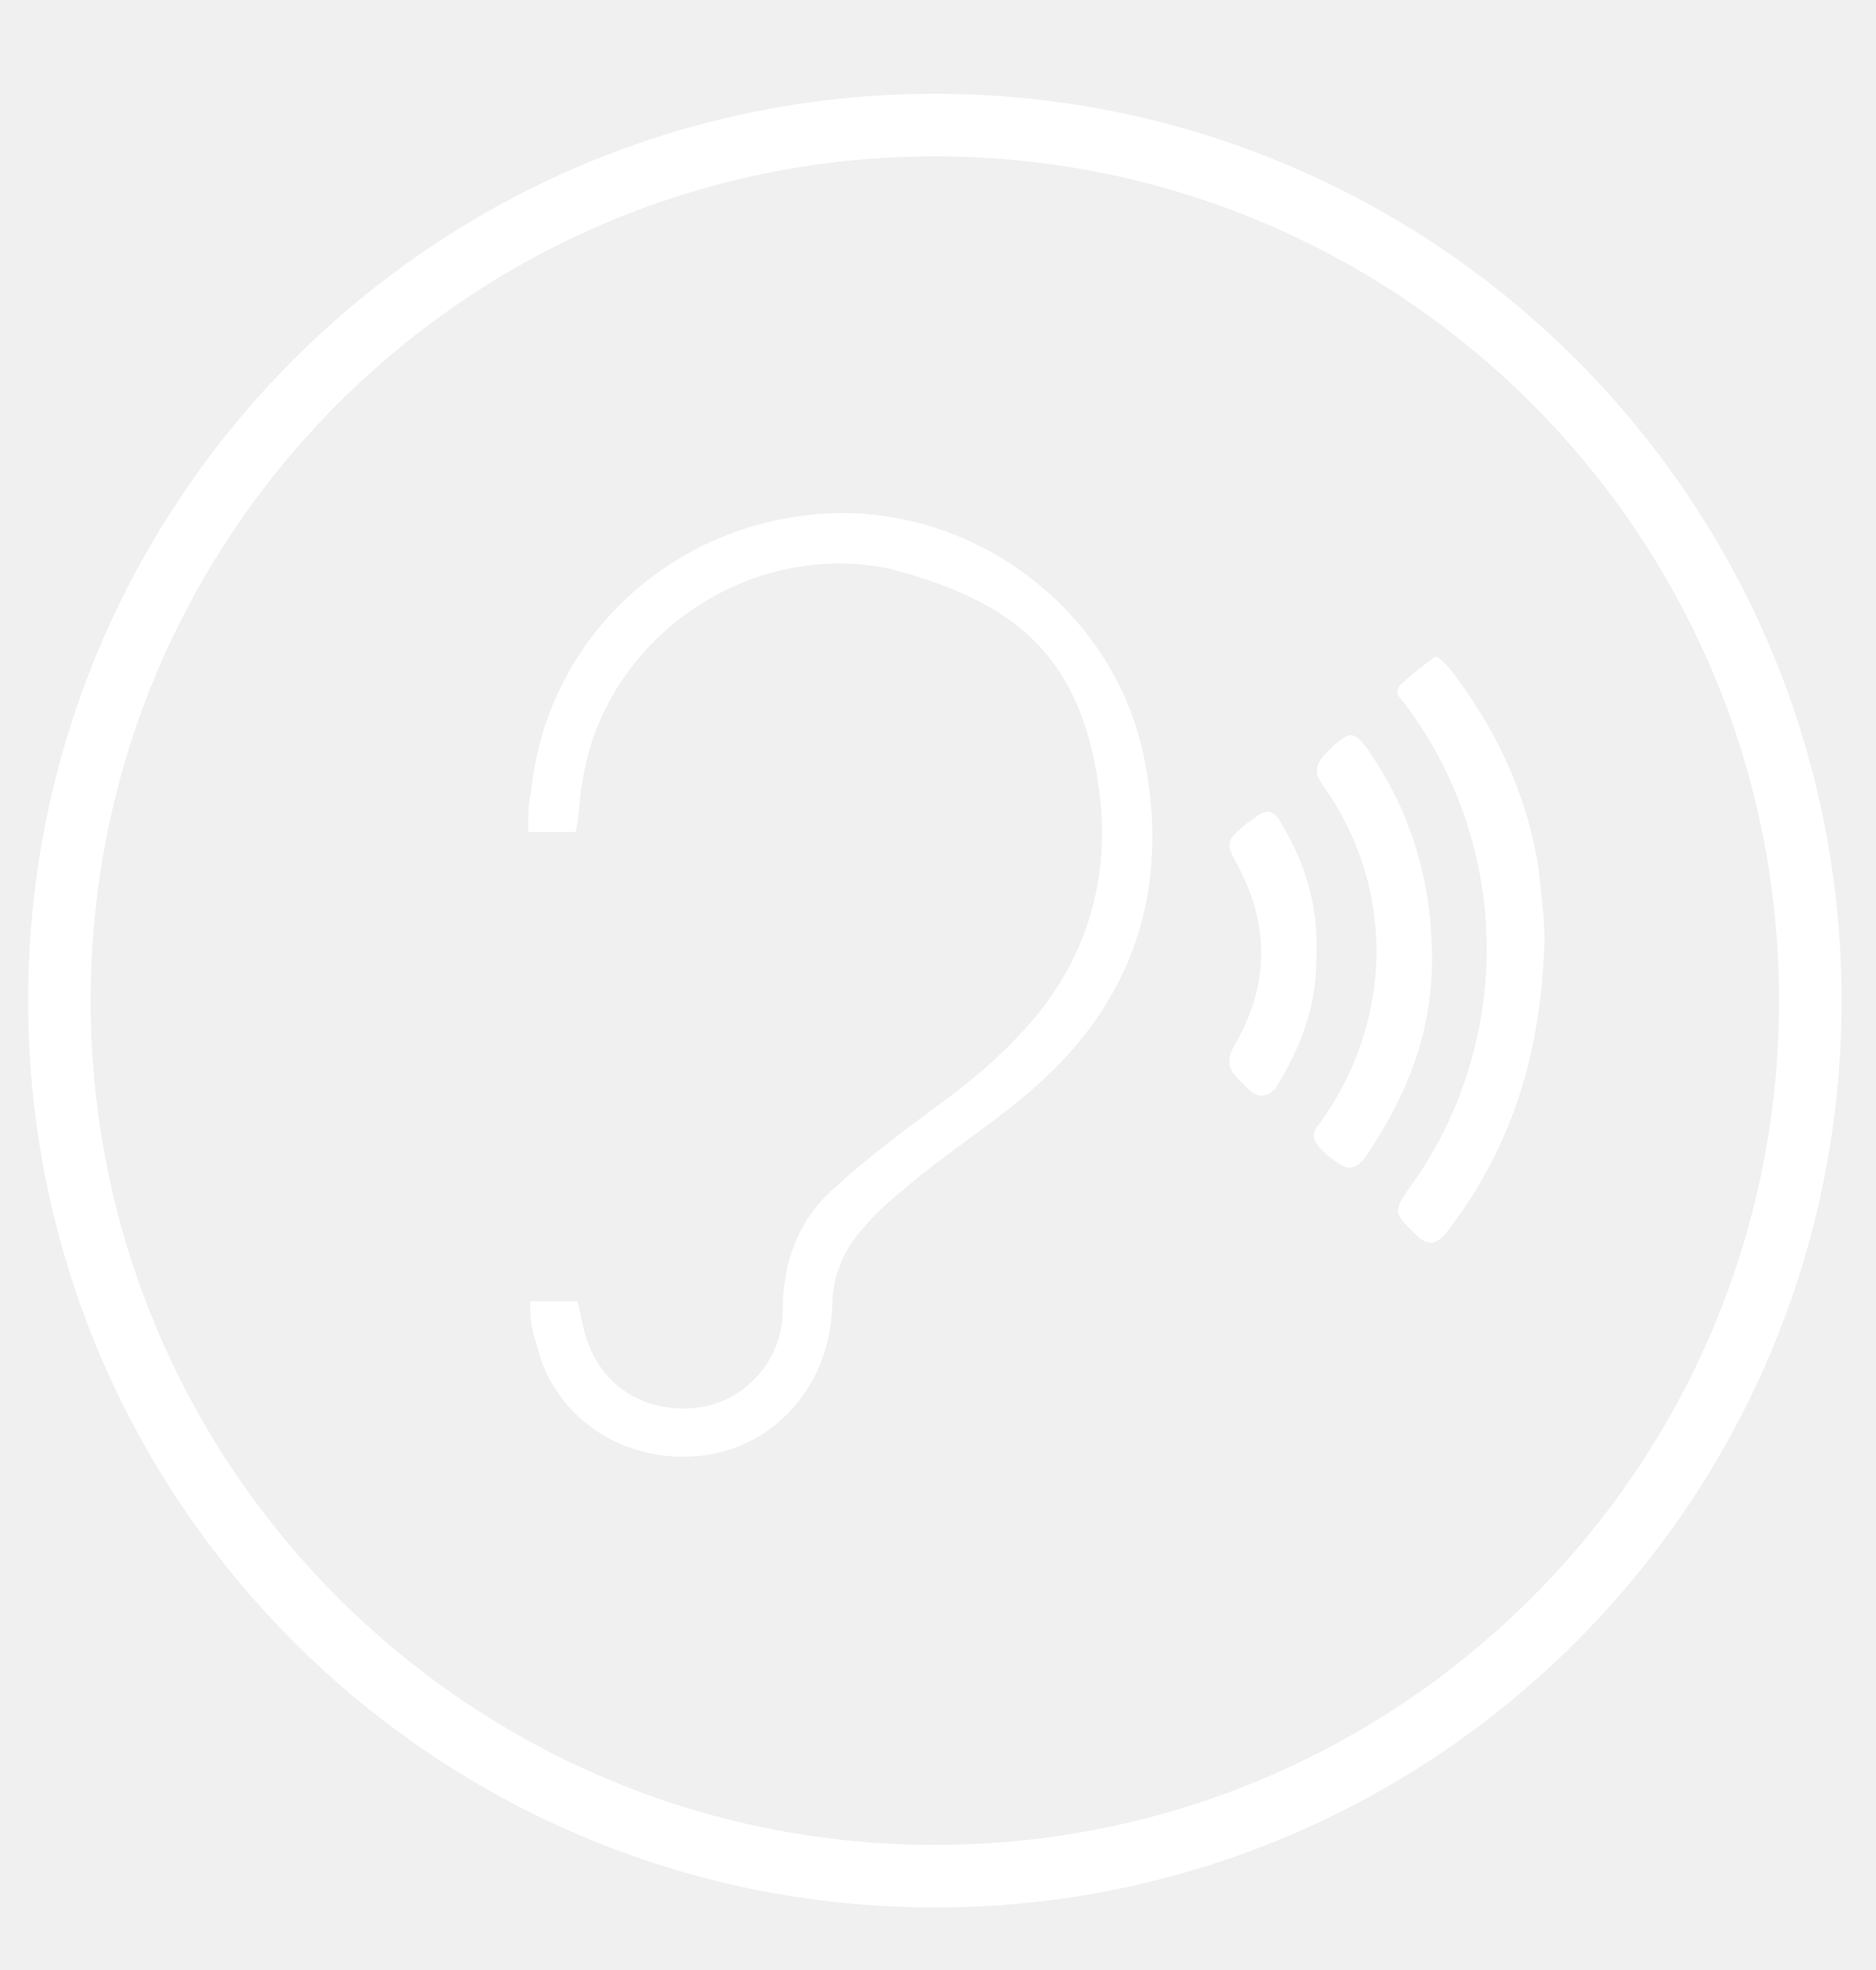
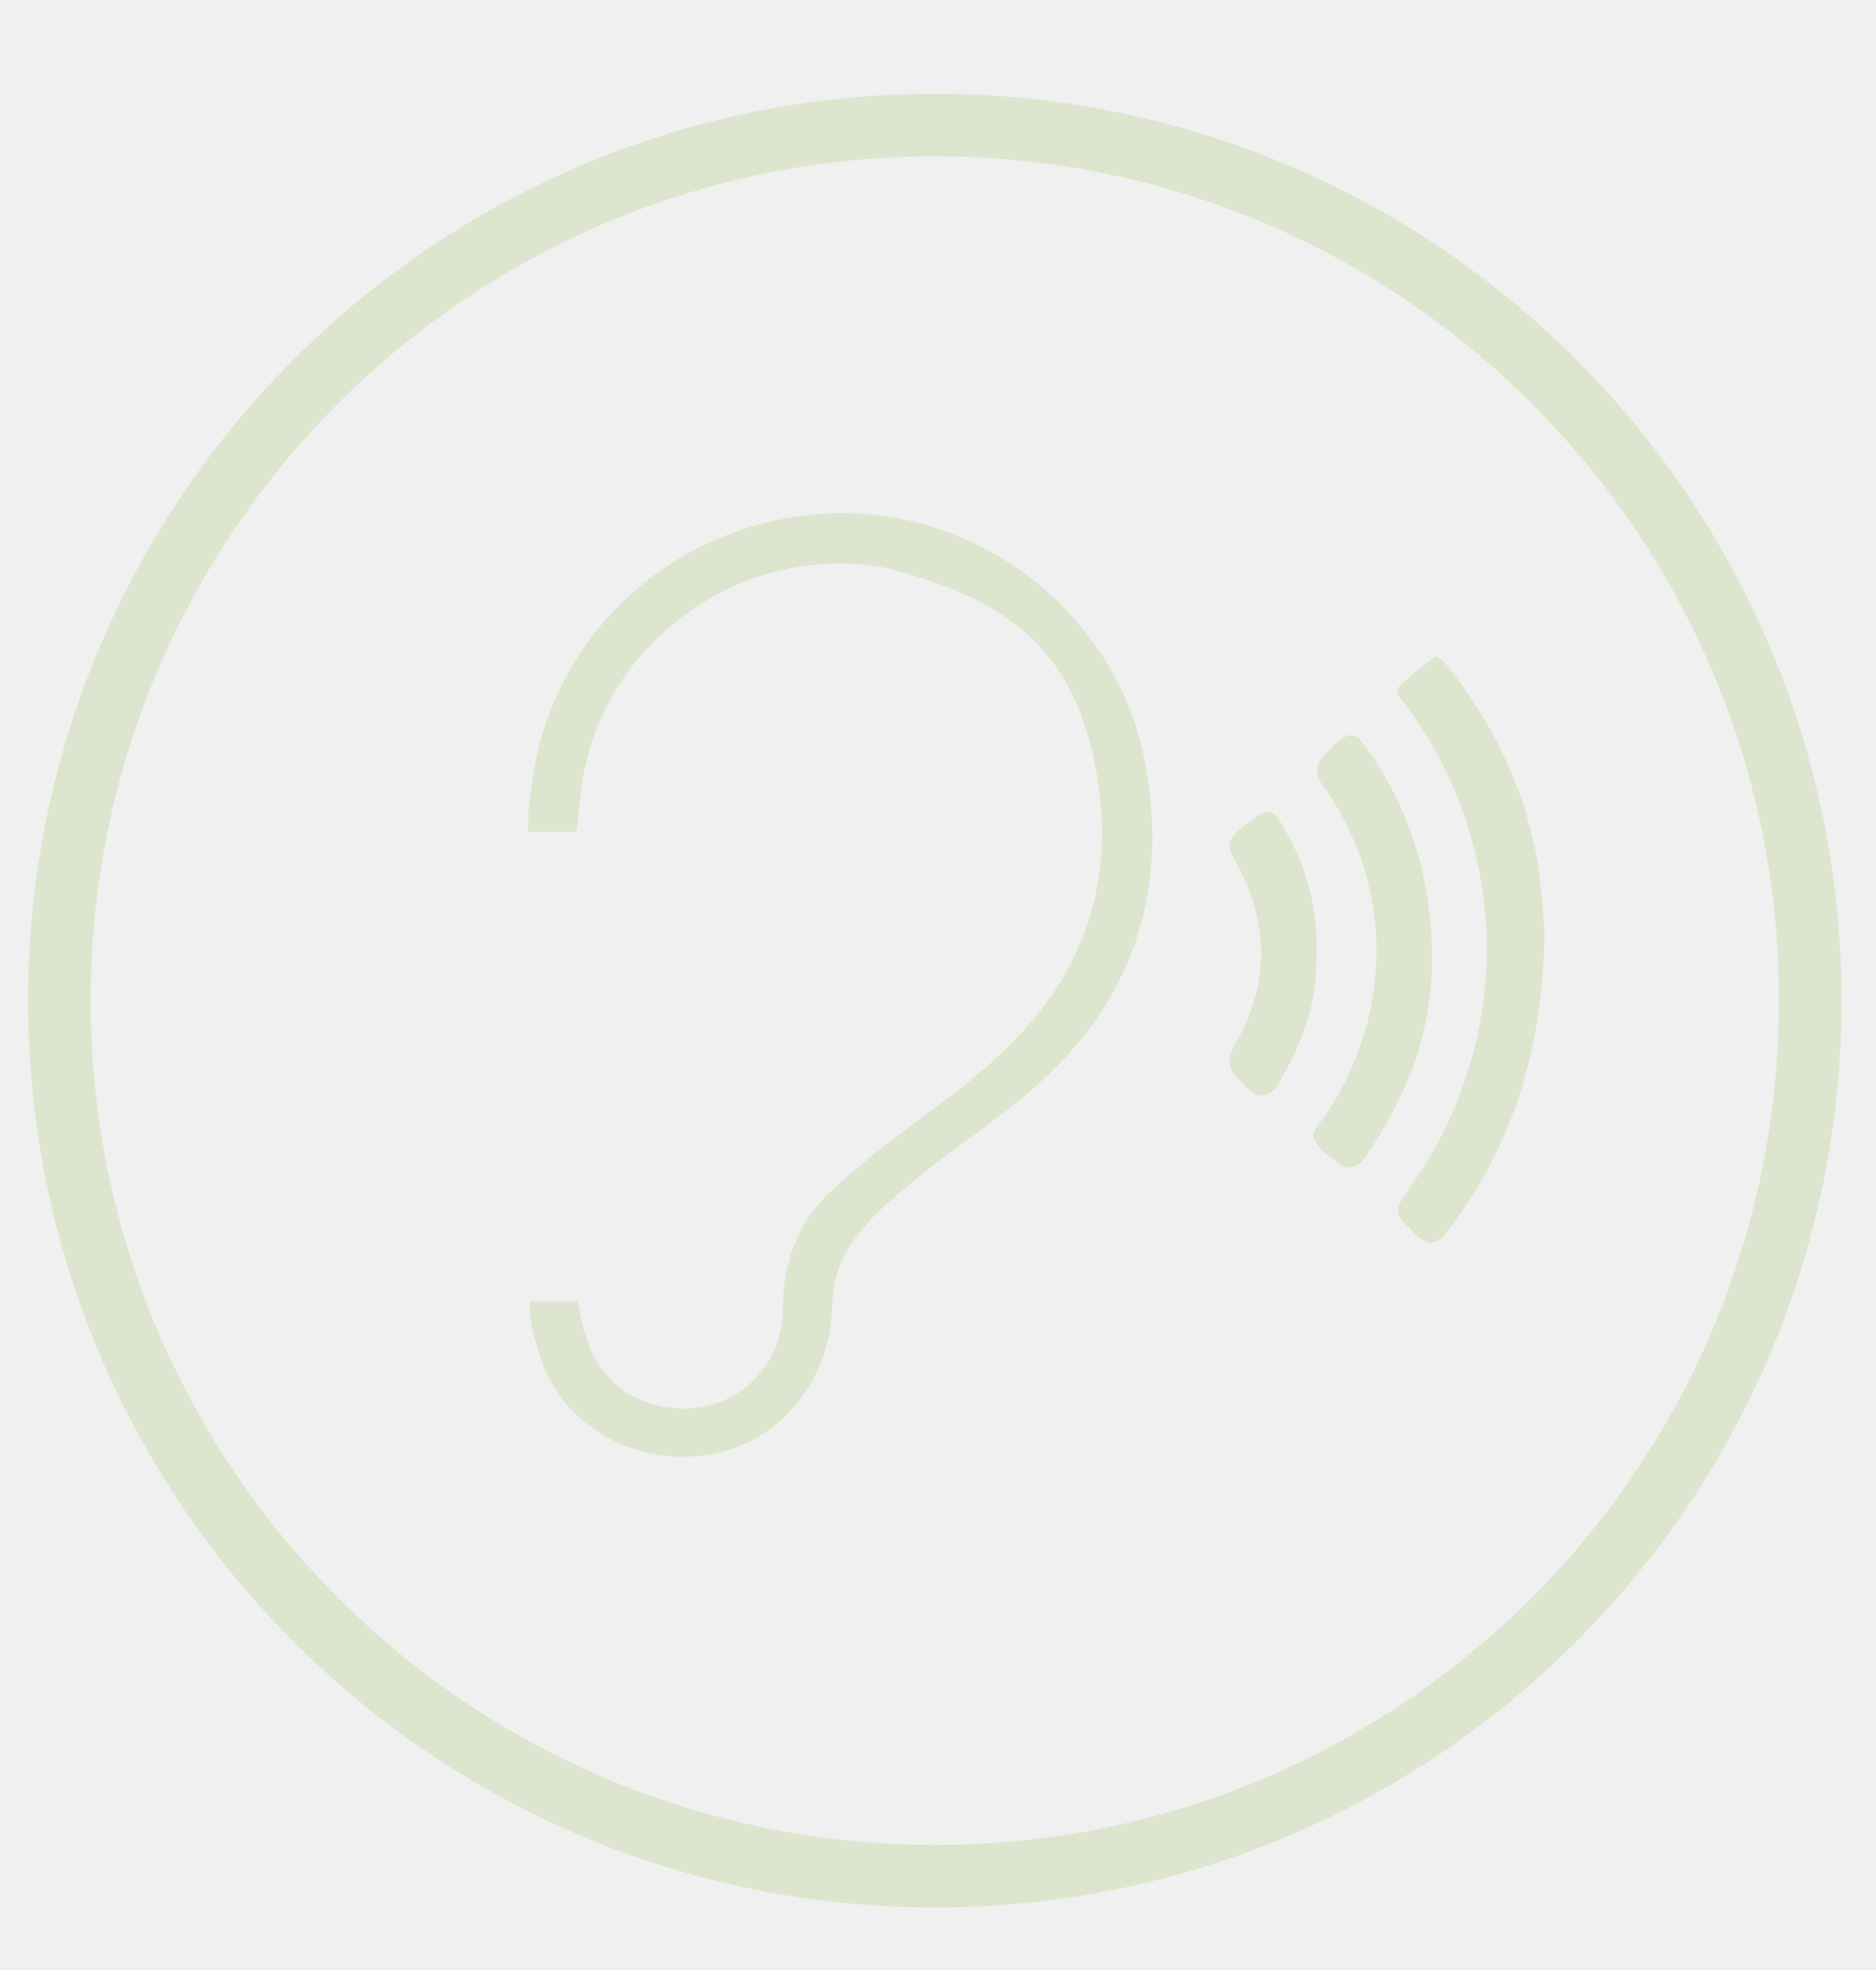
<svg xmlns="http://www.w3.org/2000/svg" version="1.1" id="Layer_1" x="0" y="0" viewBox="0 0 60 63" enable-background="new 0 0 60 63" xml:space="preserve">
-   <circle fill="none" stroke="#ffffff" stroke-width="2" stroke-miterlimit="10" cx="29.9" cy="32" r="28" />
-   <path fill="#ffffff" stroke="#ffffff" stroke-width="0.43" stroke-miterlimit="10" d="M17.17 41.83c0.43 0 0.78 0 1.13 0 0.09 0.43 0.17 0.87 0.35 1.3 0.61 1.56 2.17 2.34 3.82 2.08 1.56-0.26 2.78-1.65 2.78-3.3 0-1.56 0.52-2.86 1.65-3.82 0.95-0.87 2-1.65 3.04-2.43 1.22-0.87 2.34-1.82 3.3-2.95 1.73-2.08 2.43-4.51 2.17-7.11 -0.52-4.86-2.95-6.59-6.94-7.63 -4.68-0.95-9.37 2.34-10.06 7.03 -0.09 0.43-0.09 0.95-0.17 1.39 -0.35 0-0.69 0-1.13 0 0-0.35 0-0.69 0.09-1.04 0.43-4.42 3.82-7.89 8.15-8.59 5.03-0.87 9.98 2.52 11.02 7.46 0.87 4.25-0.35 7.81-3.64 10.58 -1.21 1.04-2.6 1.91-3.82 2.95 -0.52 0.43-1.04 0.87-1.47 1.39 -0.69 0.78-1.04 1.65-1.04 2.69 -0.09 2.34-1.73 4.25-3.99 4.51 -2.34 0.26-4.51-1.13-5.03-3.38C17.25 42.61 17.17 42.18 17.17 41.83L17.17 41.83z" />
-   <path fill="#ffffff" d="M49.2 27.7c-0.4-2.4-1.4-4.5-2.9-6.4C46.2 21.2 46 21 45.9 21c-0.4 0.3-0.8 0.6-1.1 0.9 -0.3 0.3 0.1 0.5 0.2 0.7 3.4 4.6 3.4 10.9 0 15.5 -0.4 0.6-0.4 0.7 0.1 1.2 0.1 0.1 0.2 0.2 0.3 0.3 0.3 0.2 0.5 0.2 0.8-0.1 2.1-2.7 3.1-5.7 3.2-9.5C49.4 29.5 49.3 28.6 49.2 27.7L49.2 27.7z" />
-   <path fill="#ffffff" d="M43.7 23.9c-0.4-0.5-0.5-0.5-1-0.1 -0.1 0.1-0.2 0.2-0.3 0.3 -0.3 0.3-0.4 0.6-0.1 1 2.3 3.2 2.3 7.4 0 10.7C41.9 36.3 41.9 36.4 42.4 36.9c0.1 0.1 0.3 0.2 0.4 0.3 0.3 0.2 0.5 0.2 0.8-0.1 1.4-2 2.2-4.1 2.2-6.4C45.8 28.1 45.1 25.9 43.7 23.9L43.7 23.9z" />
-   <path fill="#ffffff" d="M40.9 26.2c-0.2-0.3-0.4-0.3-0.7-0.1 -0.1 0.1-0.3 0.2-0.4 0.3 -0.6 0.5-0.6 0.6-0.2 1.3 1 1.9 1 3.8-0.1 5.7 -0.3 0.5-0.2 0.8 0.1 1.1 0.1 0.1 0.3 0.3 0.4 0.4 0.3 0.2 0.5 0.2 0.8-0.1 0.8-1.3 1.3-2.6 1.3-4.1C42.2 28.9 41.7 27.5 40.9 26.2L40.9 26.2z" />
+   <circle fill="none" stroke="#DDE5CE" stroke-width="2" stroke-miterlimit="10" cx="29.9" cy="32" r="28" />
+   <path fill="#DDE5CE" stroke="#DDE5CE" stroke-width="0.43" stroke-miterlimit="10" d="M17.17 41.83c0.43 0 0.78 0 1.13 0 0.09 0.43 0.17 0.87 0.35 1.3 0.61 1.56 2.17 2.34 3.82 2.08 1.56-0.26 2.78-1.65 2.78-3.3 0-1.56 0.52-2.86 1.65-3.82 0.95-0.87 2-1.65 3.04-2.43 1.22-0.87 2.34-1.82 3.3-2.95 1.73-2.08 2.43-4.51 2.17-7.11 -0.52-4.86-2.95-6.59-6.94-7.63 -4.68-0.95-9.37 2.34-10.06 7.03 -0.09 0.43-0.09 0.95-0.17 1.39 -0.35 0-0.69 0-1.13 0 0-0.35 0-0.69 0.09-1.04 0.43-4.42 3.82-7.89 8.15-8.59 5.03-0.87 9.98 2.52 11.02 7.46 0.87 4.25-0.35 7.81-3.64 10.58 -1.21 1.04-2.6 1.91-3.82 2.95 -0.52 0.43-1.04 0.87-1.47 1.39 -0.69 0.78-1.04 1.65-1.04 2.69 -0.09 2.34-1.73 4.25-3.99 4.51 -2.34 0.26-4.51-1.13-5.03-3.38C17.25 42.61 17.17 42.18 17.17 41.83L17.17 41.83z" />
+   <path fill="#DDE5CE" d="M49.2 27.7c-0.4-2.4-1.4-4.5-2.9-6.4C46.2 21.2 46 21 45.9 21c-0.4 0.3-0.8 0.6-1.1 0.9 -0.3 0.3 0.1 0.5 0.2 0.7 3.4 4.6 3.4 10.9 0 15.5 -0.4 0.6-0.4 0.7 0.1 1.2 0.1 0.1 0.2 0.2 0.3 0.3 0.3 0.2 0.5 0.2 0.8-0.1 2.1-2.7 3.1-5.7 3.2-9.5C49.4 29.5 49.3 28.6 49.2 27.7L49.2 27.7z" />
+   <path fill="#DDE5CE" d="M43.7 23.9c-0.4-0.5-0.5-0.5-1-0.1 -0.1 0.1-0.2 0.2-0.3 0.3 -0.3 0.3-0.4 0.6-0.1 1 2.3 3.2 2.3 7.4 0 10.7C41.9 36.3 41.9 36.4 42.4 36.9c0.1 0.1 0.3 0.2 0.4 0.3 0.3 0.2 0.5 0.2 0.8-0.1 1.4-2 2.2-4.1 2.2-6.4C45.8 28.1 45.1 25.9 43.7 23.9L43.7 23.9z" />
+   <path fill="#DDE5CE" d="M40.9 26.2c-0.2-0.3-0.4-0.3-0.7-0.1 -0.1 0.1-0.3 0.2-0.4 0.3 -0.6 0.5-0.6 0.6-0.2 1.3 1 1.9 1 3.8-0.1 5.7 -0.3 0.5-0.2 0.8 0.1 1.1 0.1 0.1 0.3 0.3 0.4 0.4 0.3 0.2 0.5 0.2 0.8-0.1 0.8-1.3 1.3-2.6 1.3-4.1C42.2 28.9 41.7 27.5 40.9 26.2L40.9 26.2z" />
</svg>
